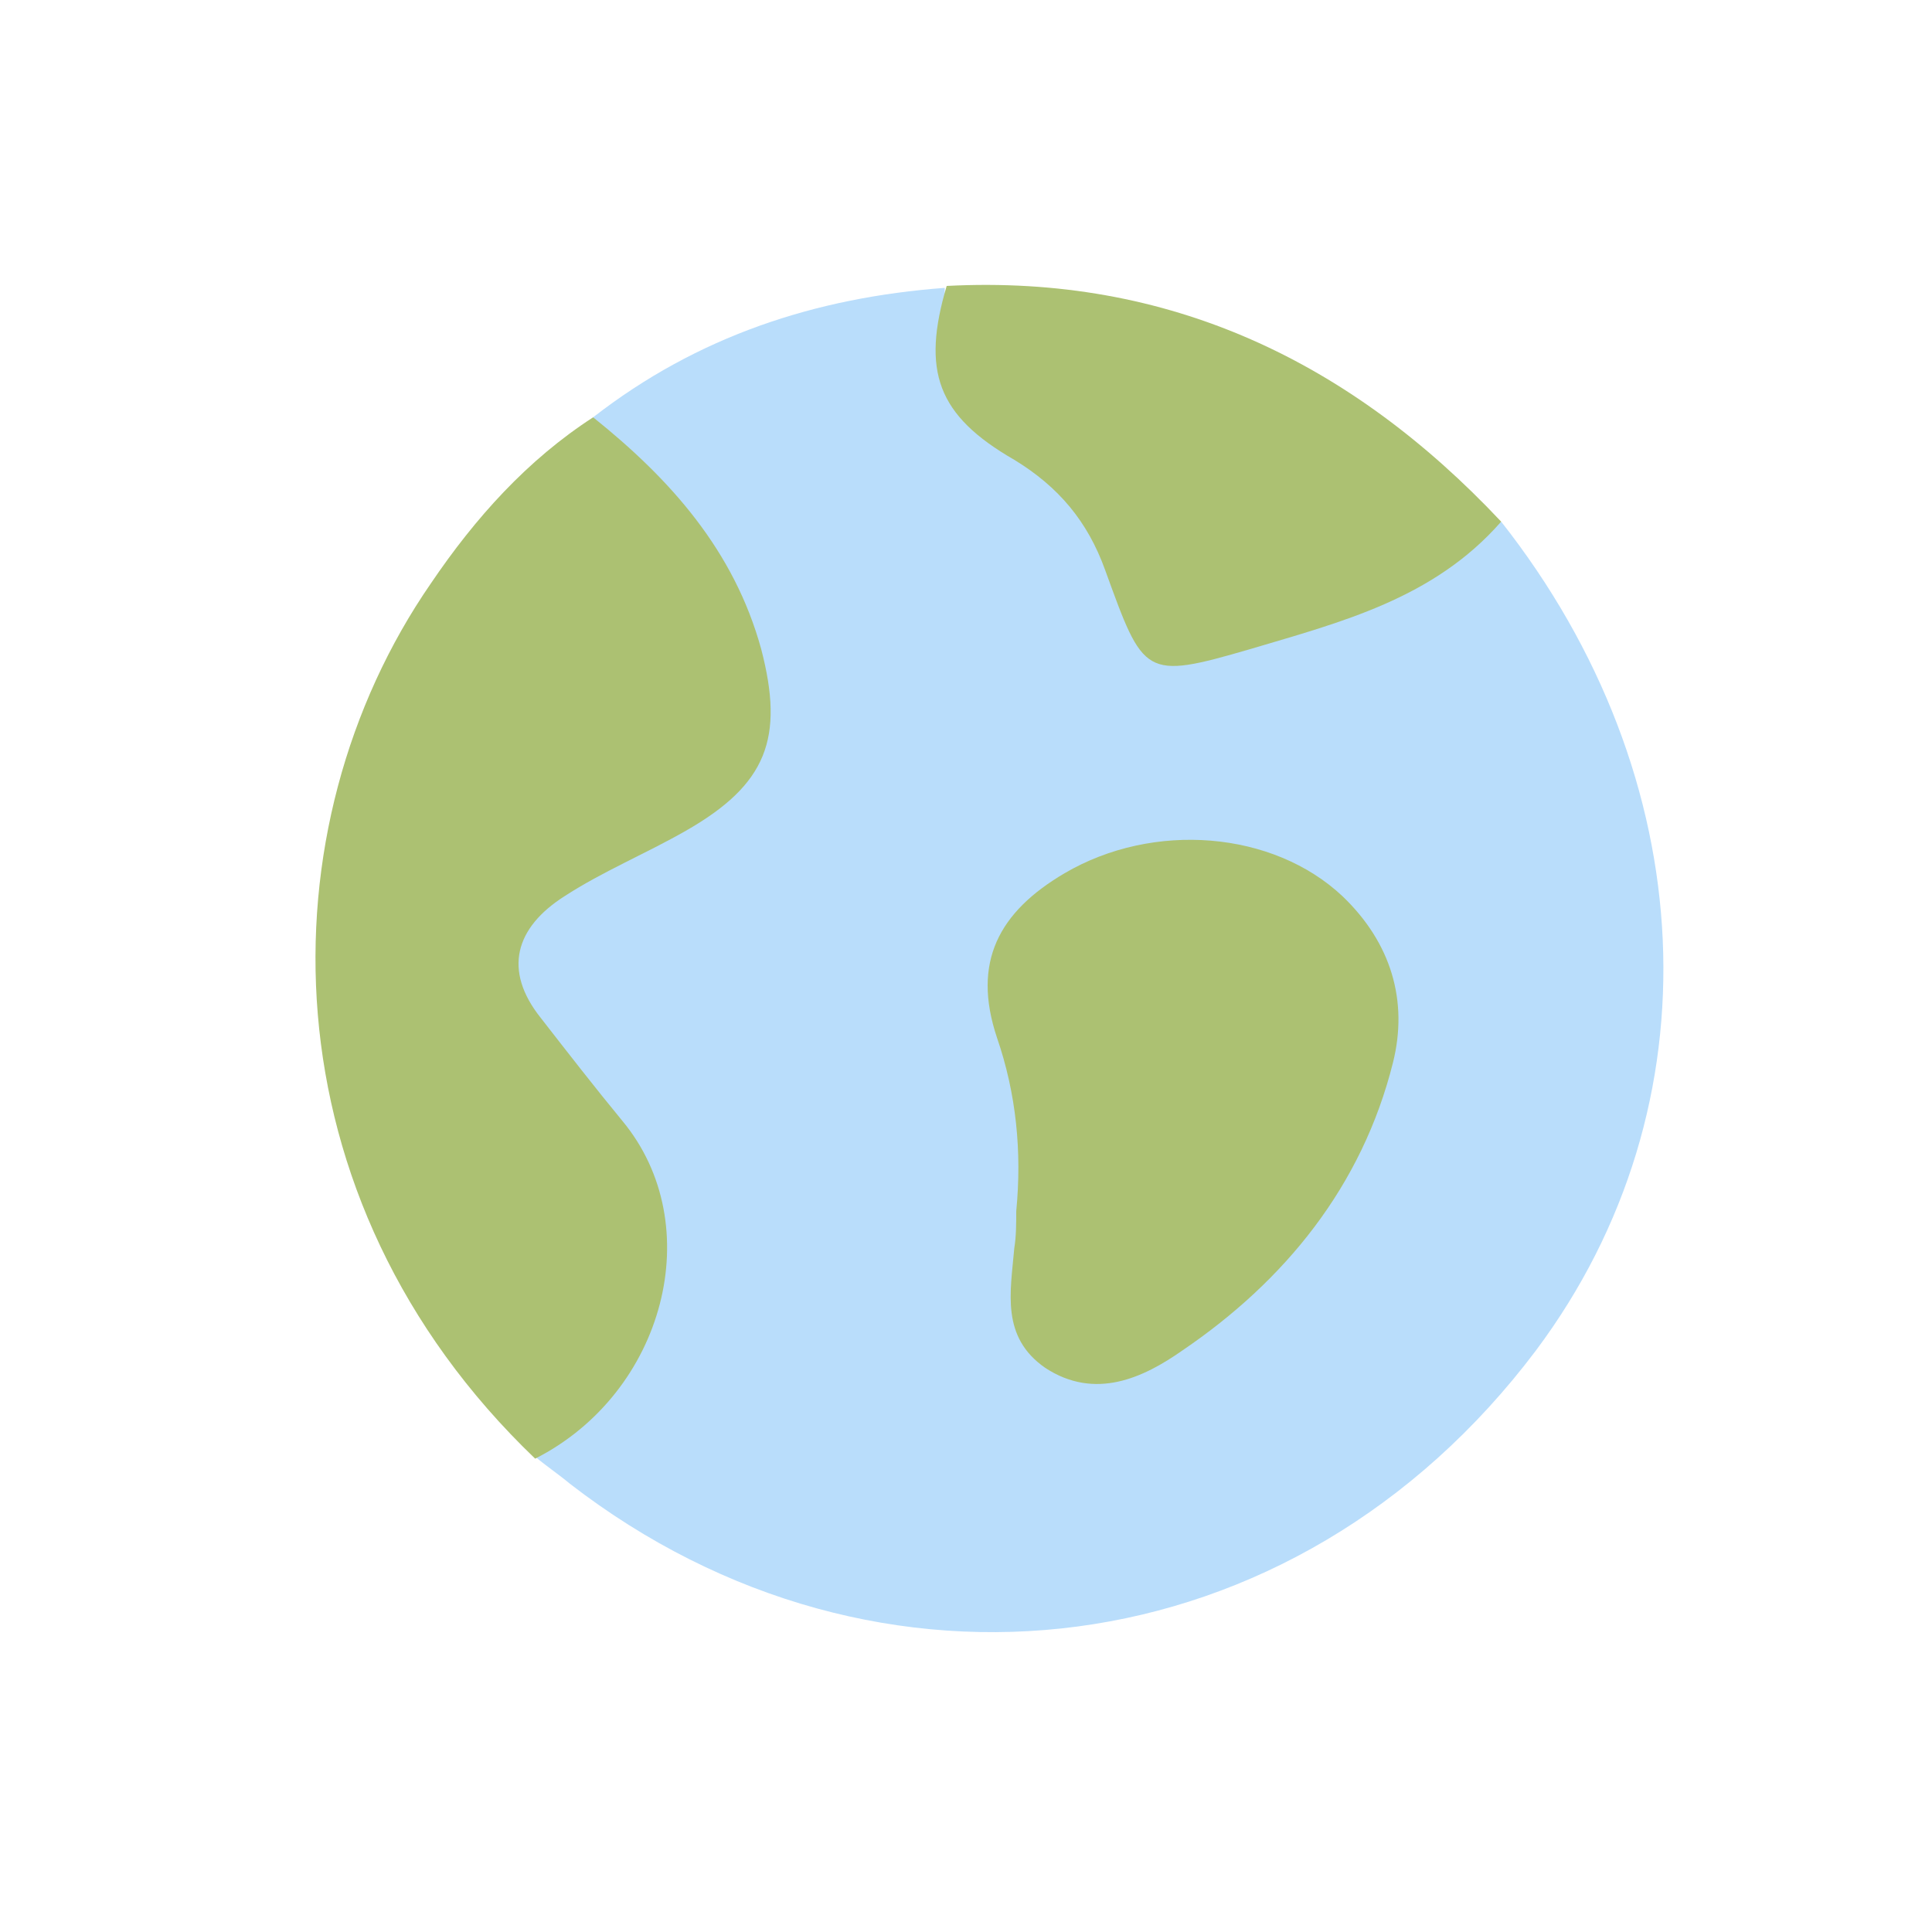
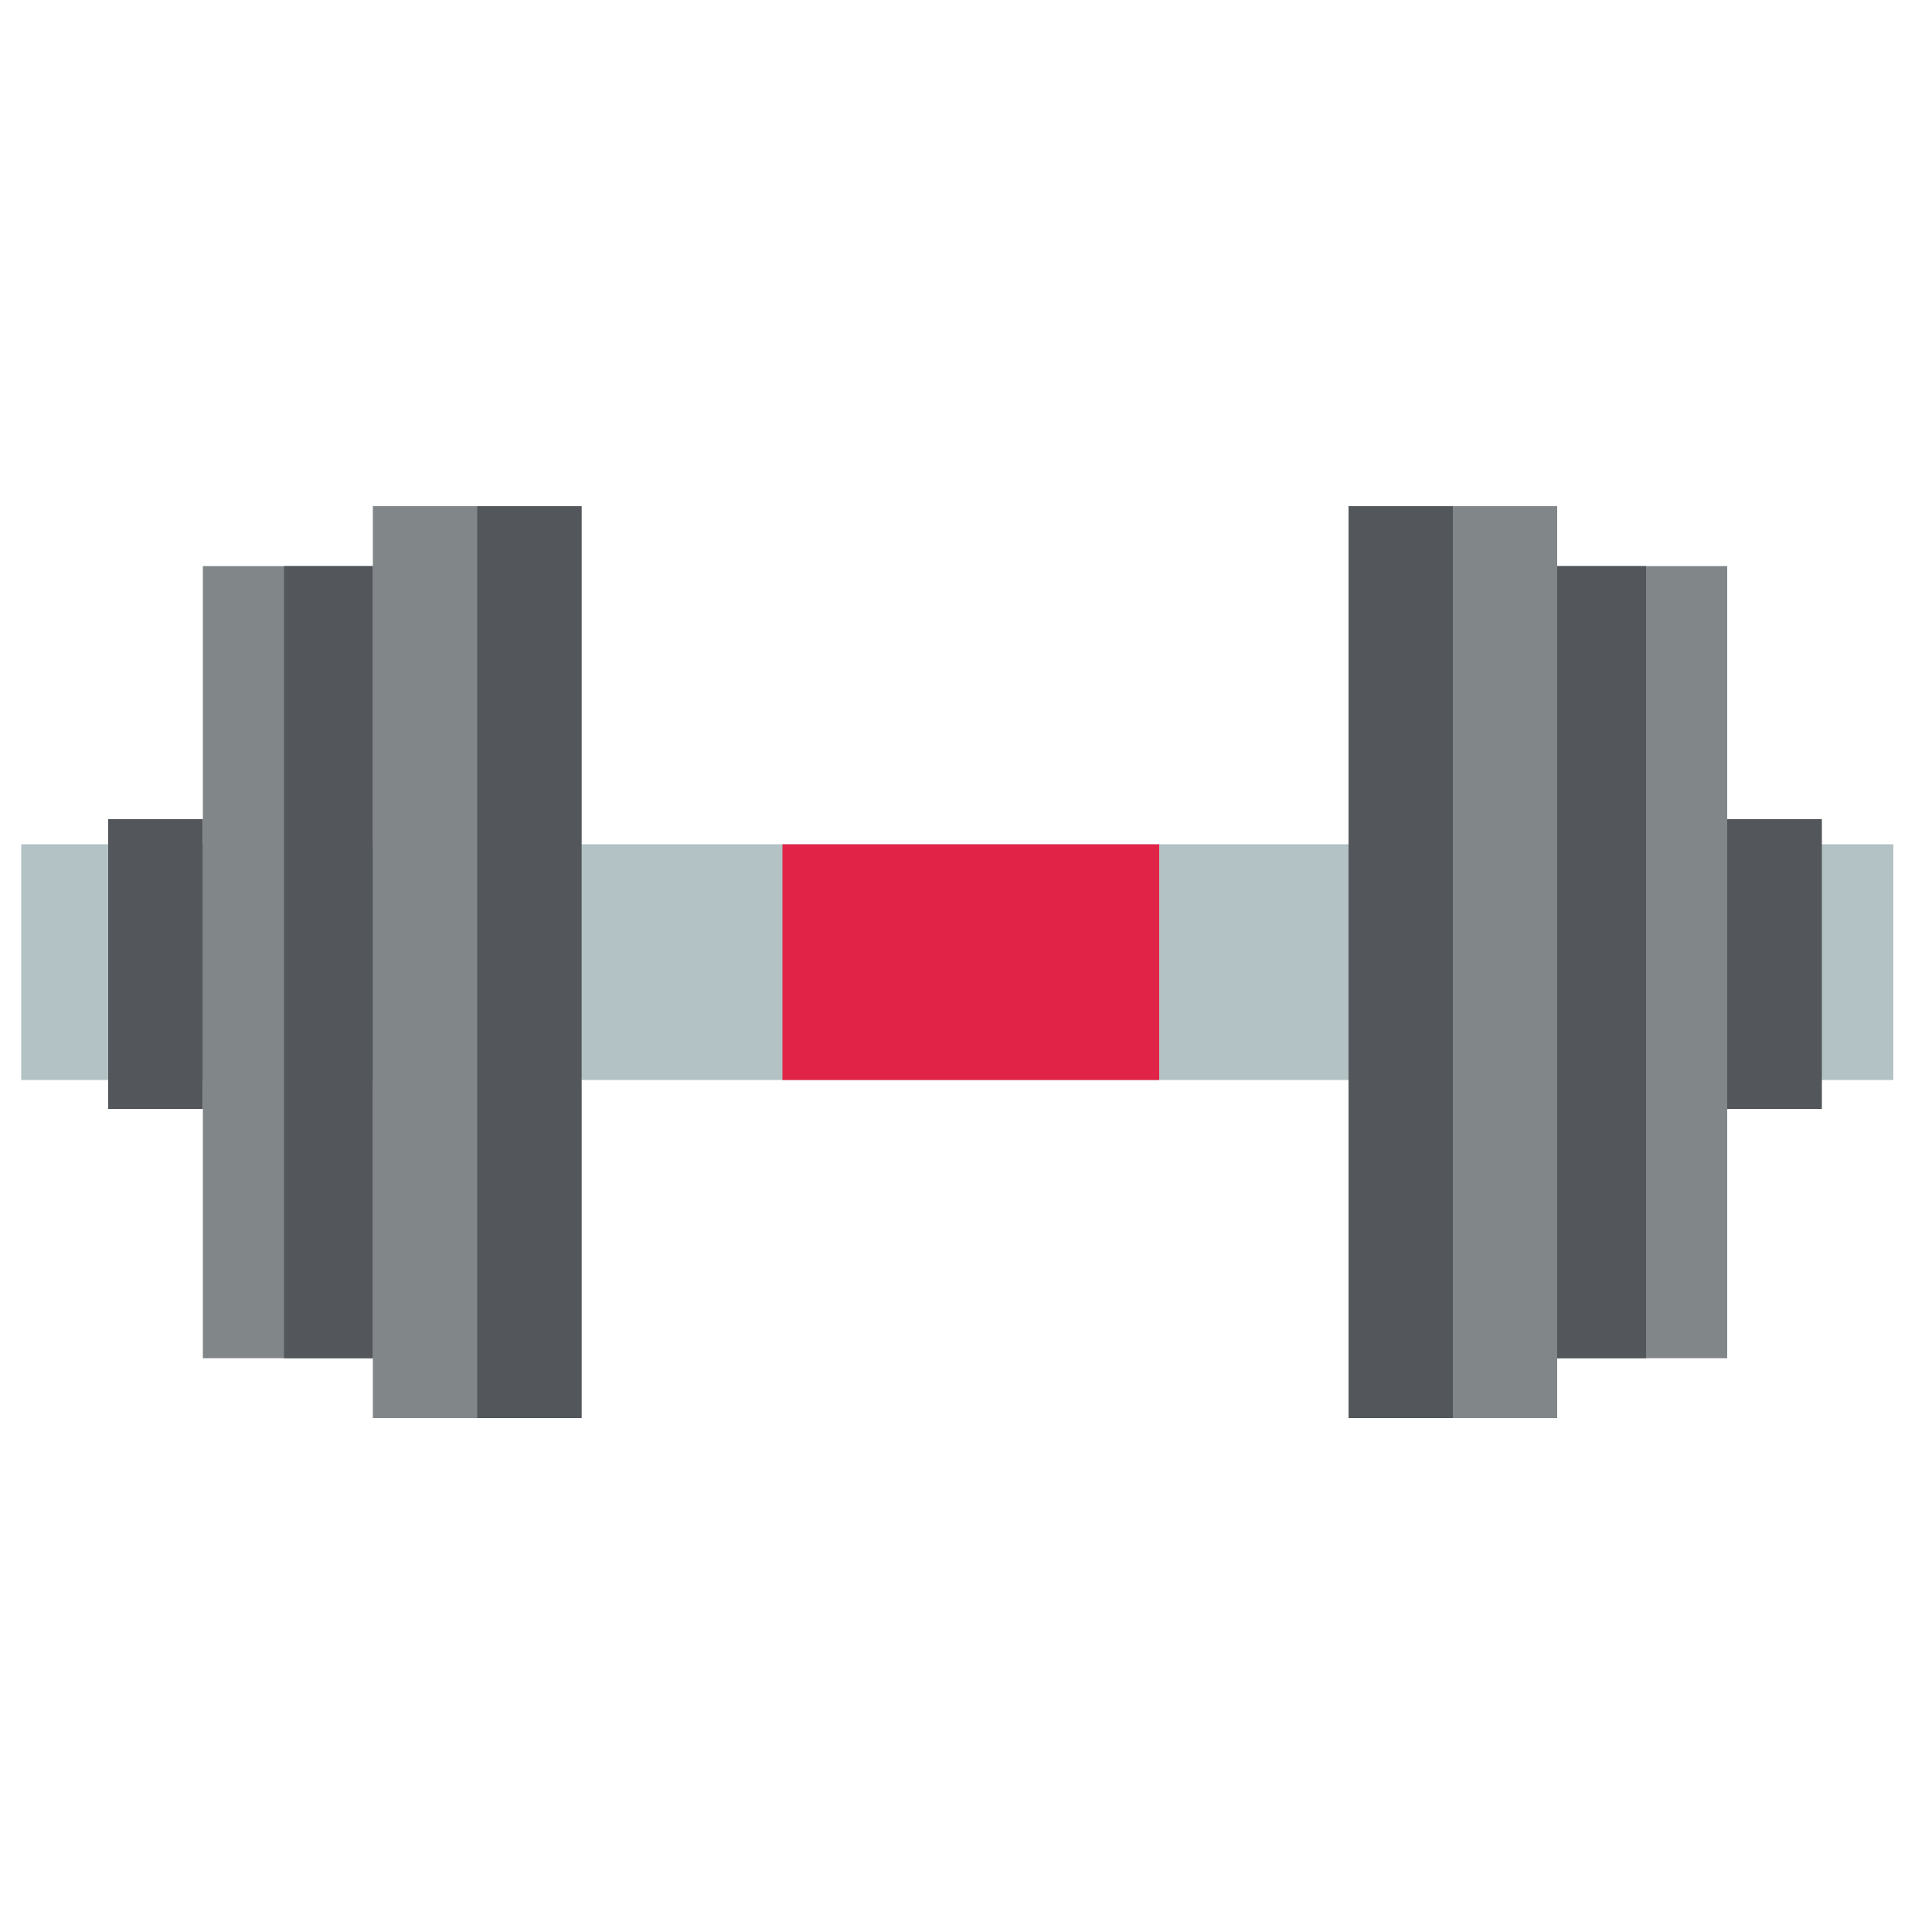
- <svg xmlns="http://www.w3.org/2000/svg" version="1.1" id="Layer_1" x="0px" y="0px" viewBox="0 0 100 100" style="enable-background:new 0 0 100 100;" xml:space="preserve">
+ <svg xmlns="http://www.w3.org/2000/svg" xmlns:xlink="http://www.w3.org/1999/xlink" version="1.1" id="fitness" x="0px" y="0px" viewBox="0 0 100 100" style="enable-background:new 0 0 100 100;" xml:space="preserve">
  <style type="text/css">
- 	.st0{fill:#B9DDFB;}
- 	.st1{fill:#ACC172;}
+ 	.st0{fill:#B3C2C4;}
+ 	.st1{clip-path:url(#SVGID_2_);fill:#E22348;}
+ 	.st2{fill:#818789;}
+ 	.st3{fill:#53575B;}
</style>
-   <g id="lifestyle">
+   <g>
+     <rect x="1.1" y="43.7" class="st0" width="96.9" height="12.2" />
+     <g>
+       <defs>
+         <rect id="SVGID_1_" x="19.1" y="43.7" width="79" height="12.2" />
+       </defs>
+       <clipPath id="SVGID_2_">
+         <use xlink:href="#SVGID_1_" style="overflow:visible;" />
+       </clipPath>
+       <rect x="40.5" y="42.2" class="st1" width="19.5" height="15.2" />
+     </g>
    <g>
      <g>
-         <path class="st0" d="M30.7,21.6c5.4-4.2,11.5-6.2,18.2-6.7c-0.1,4.3,2.1,7.2,5.6,9.3c2,1.2,2.9,3.3,3.8,5.5c1.4,3.7,2,3.9,5.9,3     c4.8-1.1,9.1-3.6,13.5-5.7C88.1,40.2,89,57.2,79.5,69.9c-12.5,16.6-34.1,19.2-50,6.9c-0.6-0.5-1.2-0.9-1.8-1.4     c0.7-1.4,2-2.3,2.9-3.4c3.7-4.5,3.8-9.5,0.2-14.2c-1-1.3-2.2-2.4-3.1-3.8c-2.7-3.9-2.1-6.6,1.9-9.1c1.5-0.9,3.1-1.6,4.7-2.4     c4.5-2.5,5.4-4.8,3.7-9.7c-1-2.8-2.3-5.3-4.5-7.4C32.5,24.4,31,23.4,30.7,21.6z" />
-         <path class="st1" d="M30.7,21.6c4,3.2,7.3,6.9,8.7,12c1.2,4.6,0.3,7-3.9,9.4c-2.1,1.2-4.3,2.1-6.3,3.4C26.7,48,26,50.2,28,52.7     c1.4,1.8,2.8,3.6,4.2,5.3c4.5,5.4,2.2,14.1-4.5,17.5C13.6,62,13.6,42.8,22.3,30.2C24.6,26.8,27.3,23.8,30.7,21.6z" />
-         <path class="st1" d="M77.7,27c-3.5,4-8.3,5.2-13,6.6c-5.5,1.6-5.5,1.4-7.5-4.1c-0.9-2.5-2.4-4.3-4.7-5.7c-4-2.3-4.8-4.6-3.5-9     C60.5,14.2,69.9,18.7,77.7,27z" />
-         <path class="st1" d="M52.6,62.7c0.3-3.1,0-6.1-1-9c-1.3-3.9,0.1-6.5,3.5-8.5c4.6-2.7,10.8-2.2,14.4,1.2c2.5,2.4,3.4,5.4,2.6,8.6     c-1.6,6.4-5.6,11.3-10.9,14.9c-2,1.4-4.5,2.6-7.1,0.9c-2.3-1.6-1.8-3.9-1.6-6.2C52.6,64,52.6,63.3,52.6,62.7z" />
+         <rect x="69.8" y="26.2" class="st2" width="10.8" height="47.2" />
+         <rect x="69.8" y="26.2" class="st3" width="5.4" height="47.2" />
+       </g>
+       <g>
+         <rect x="80.6" y="29.3" class="st2" width="8.8" height="41" />
+         <rect x="80.6" y="29.3" class="st3" width="4.6" height="41" />
+       </g>
+       <g>
+         <rect x="89.4" y="42.4" class="st3" width="4.9" height="15" />
+       </g>
+     </g>
+     <g>
+       <g>
+         <rect x="19.3" y="26.2" class="st2" width="10.8" height="47.2" />
+         <rect x="24.7" y="26.2" class="st3" width="5.4" height="47.2" />
+       </g>
+       <g>
+         <rect x="10.5" y="29.3" class="st2" width="8.8" height="41" />
+         <rect x="14.7" y="29.3" class="st3" width="4.6" height="41" />
+       </g>
+       <g>
+         <rect x="5.6" y="42.4" class="st3" width="4.9" height="15" />
      </g>
    </g>
  </g>
</svg>
